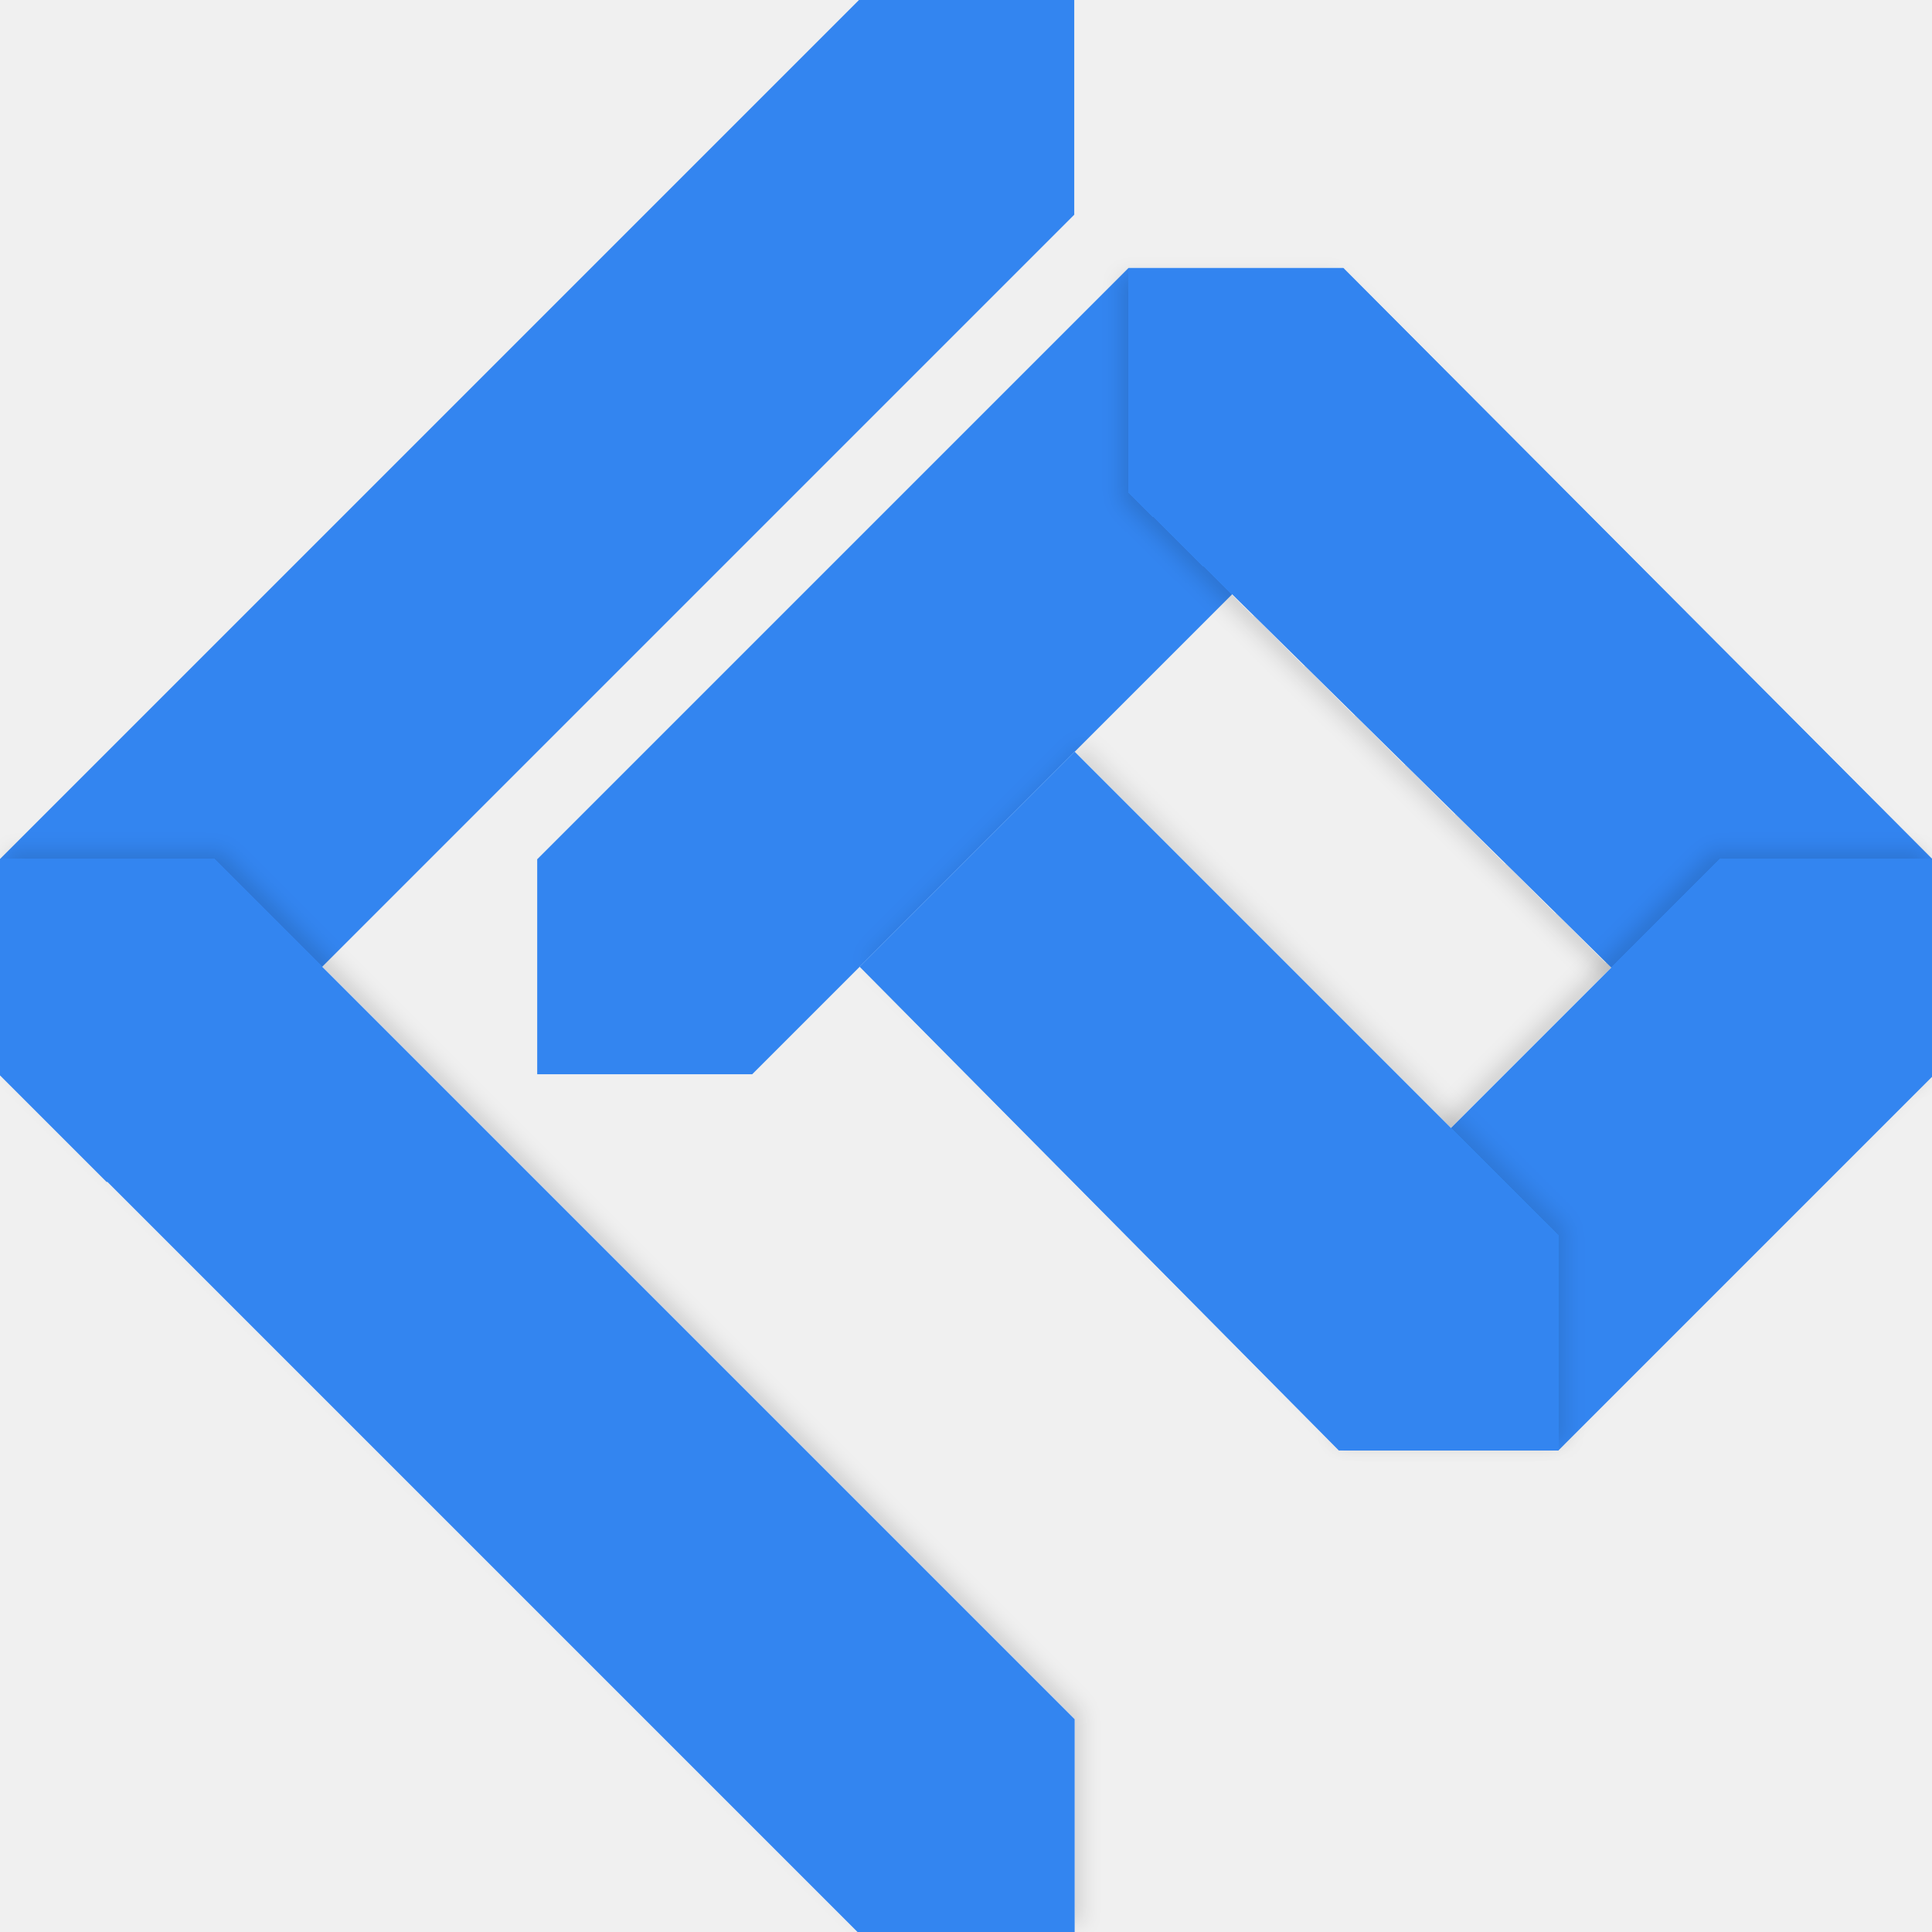
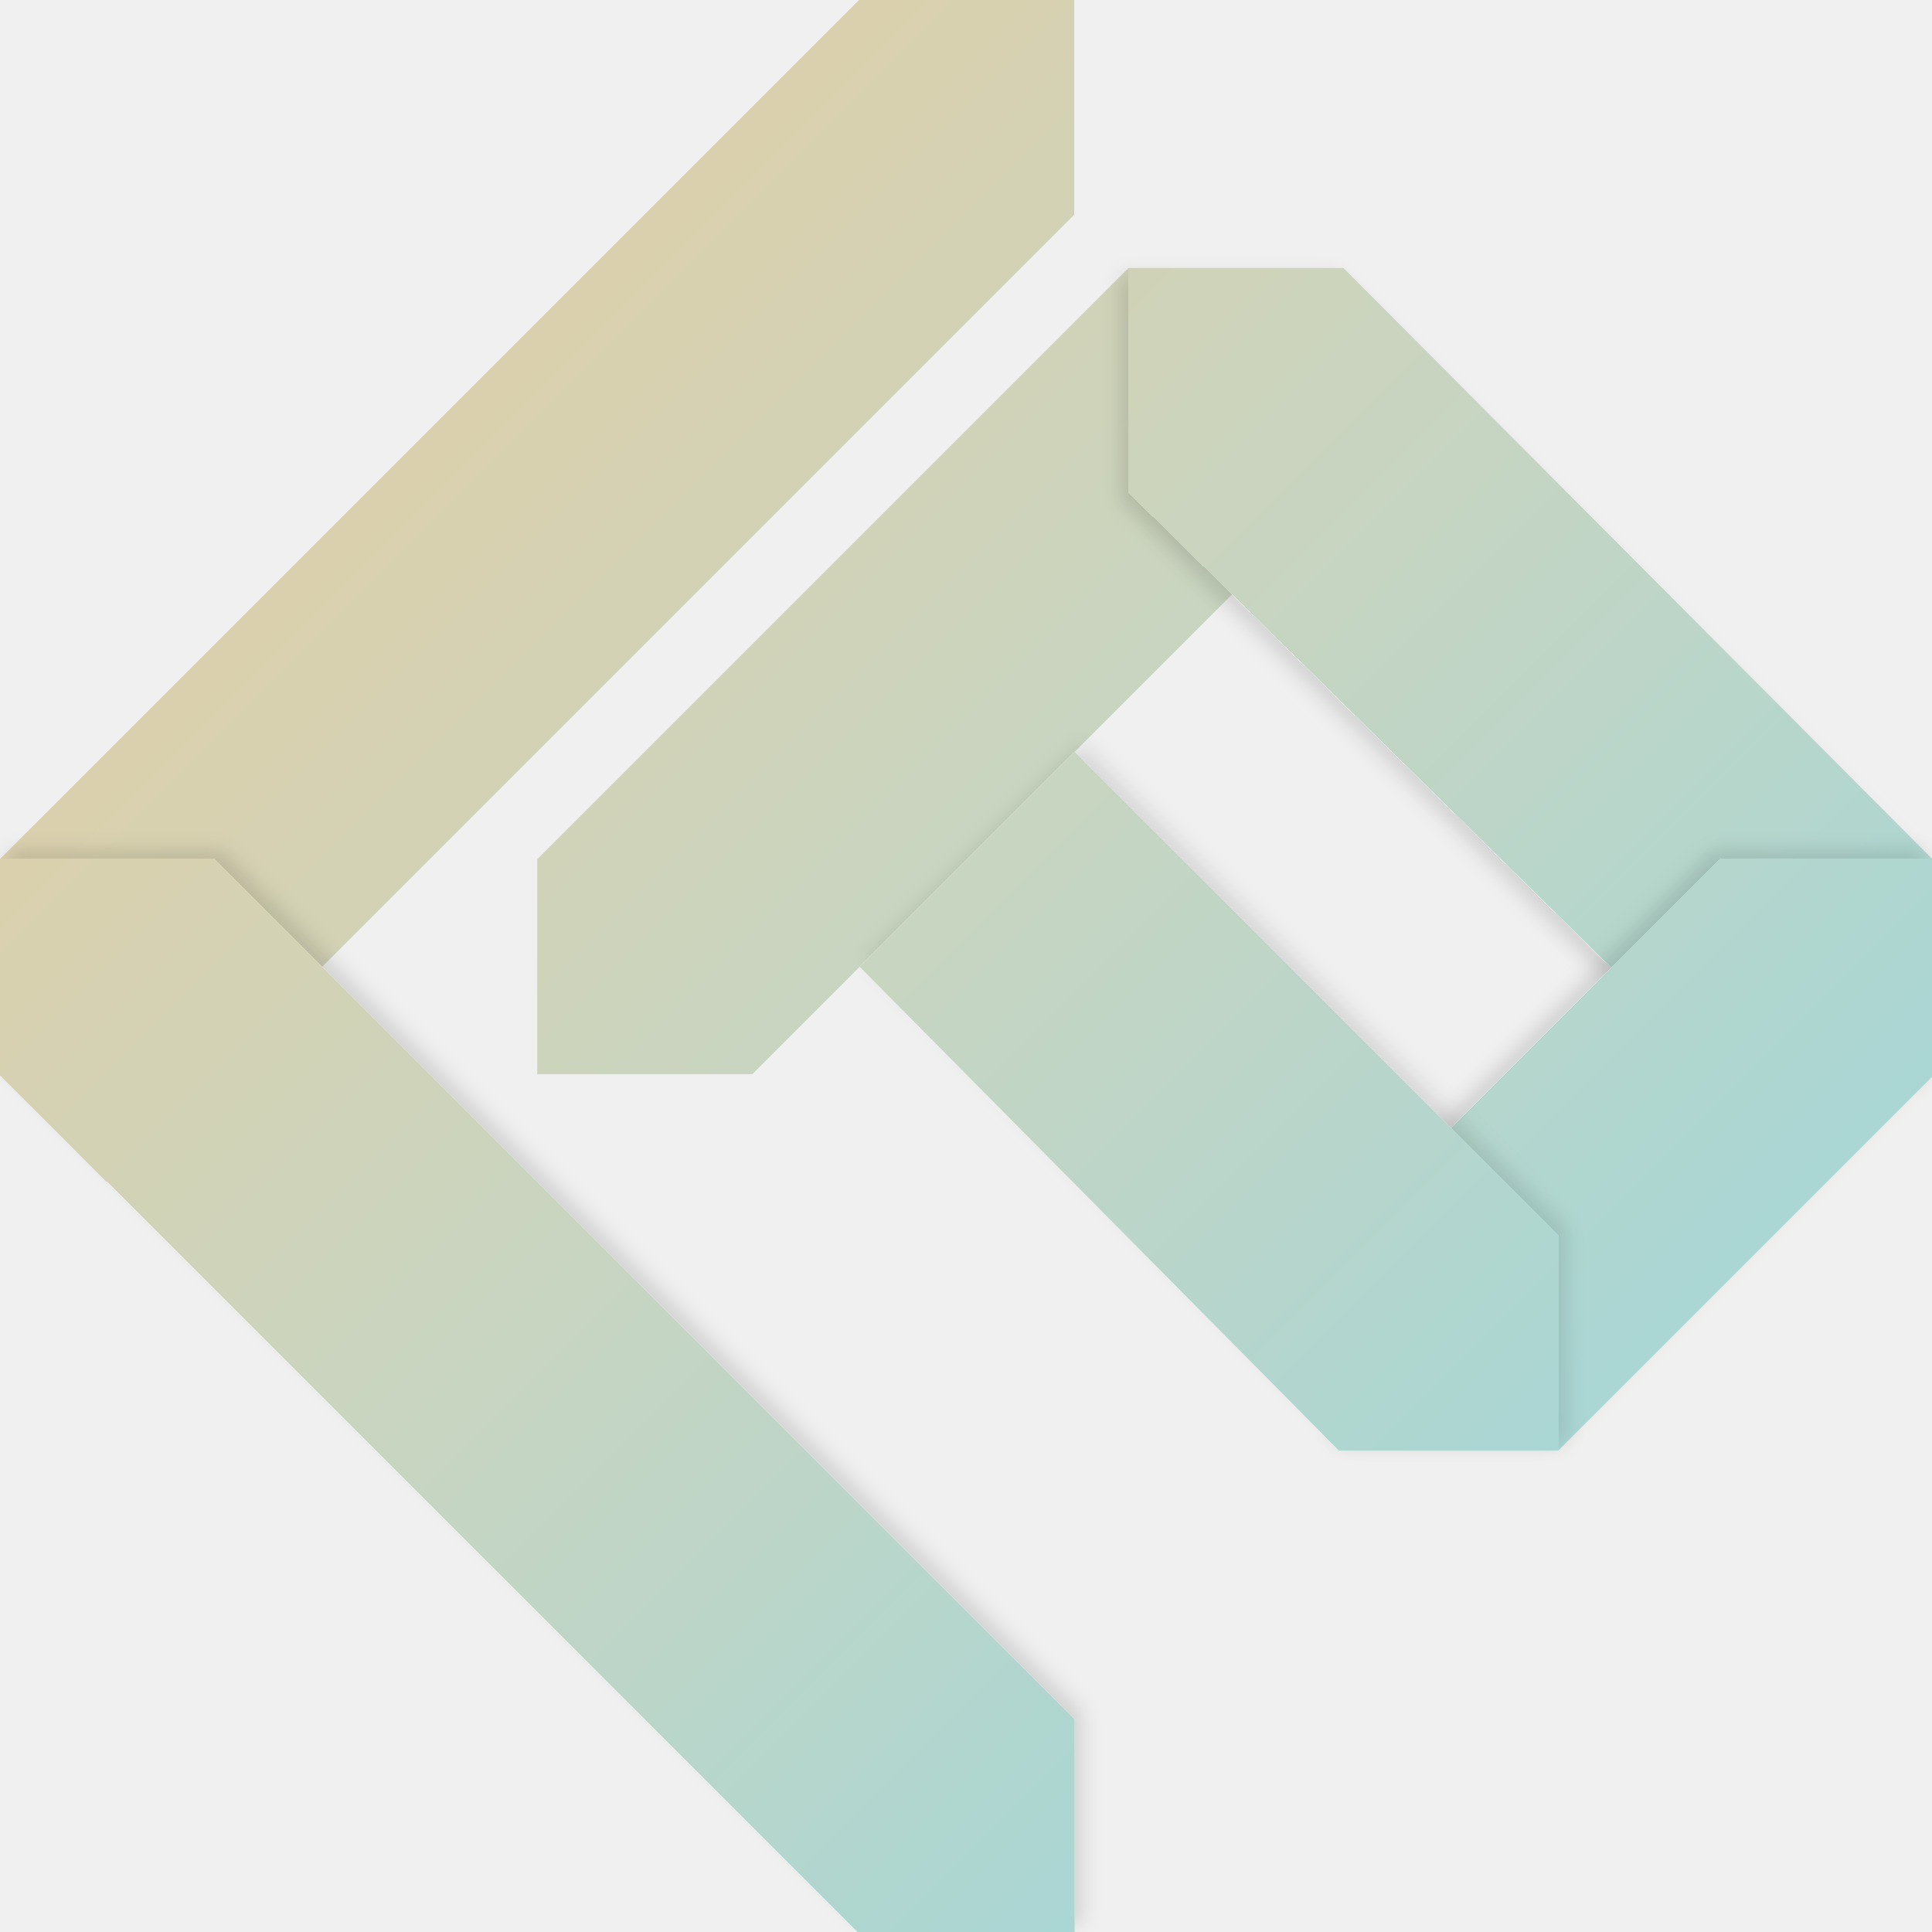
<svg xmlns="http://www.w3.org/2000/svg" width="1000" height="1000" viewBox="0 0 1000 1000" fill="none">
  <g clip-path="url(#clip0_1246_654)">
-     <path d="M695.348 250.014L389.334 556.027L278.057 556.027L278.057 444.75L584.07 138.736L695.348 138.736L695.348 250.014Z" fill="url(#paint0_linear_1246_654)" />
-     <path d="M556.029 111.139L55.28 611.888L-0.359 556.249L-0.359 444.971L444.752 -0.139L556.029 -0.139L556.029 55.5L556.029 111.139Z" fill="url(#paint1_linear_1246_654)" />
+     <path d="M695.348 250.014L389.334 556.027L278.057 556.027L278.057 444.75L584.07 138.736L695.348 138.736L695.348 250.014Z" fill="url(#kep-brand-gradient)" />
+     <path d="M556.029 111.139L55.28 611.888L-0.359 556.249L-0.359 444.971L444.752 -0.139L556.029 -0.139L556.029 55.5L556.029 111.139Z" fill="url(#kep-brand-gradient)" />
    <g filter="url(#filter0_d_1246_654)">
-       <path d="M695.349 138.734L1000.65 445.141L1000.65 555.308L889.367 555.308L584.071 254.697L584.071 138.734L695.349 138.734Z" fill="url(#paint2_linear_1246_654)" />
-       <path d="M695.349 138.734L1000.65 445.141L1000.65 555.308L889.367 555.308L584.071 254.697L584.071 138.734L695.349 138.734Z" fill="url(#paint3_linear_1246_654)" fill-opacity="0.5" />
+       <path d="M695.349 138.734L1000.65 445.141L1000.65 555.308L889.367 555.308L584.071 254.697L584.071 138.734L695.349 138.734Z" fill="url(#kep-brand-gradient)" />
+       <path d="M695.349 138.734L1000.65 445.141L1000.65 555.308L889.367 555.308L584.071 254.697L584.071 138.734L695.349 138.734Z" fill="url(#kep-brand-gradient)" fill-opacity="0.5" />
    </g>
    <g filter="url(#filter1_d_1246_654)">
-       <path d="M1001.36 556.025L806.627 750.761L695.35 750.761L695.35 639.484L890.086 444.748H1001.36L1001.36 556.025Z" fill="url(#paint4_linear_1246_654)" />
+       <path d="M1001.36 556.025L806.627 750.761L695.35 750.761L695.35 639.484L890.086 444.748H1001.36L1001.36 556.025Z" fill="url(#kep-brand-gradient)" />
    </g>
    <g filter="url(#filter2_d_1246_654)">
-       <path d="M556.251 389.109L806.626 639.485L806.626 750.762L693.002 750.762L444.973 500.387L556.251 389.109Z" fill="url(#paint5_linear_1246_654)" />
-       <path d="M556.251 389.109L806.626 639.485L806.626 750.762L693.002 750.762L444.973 500.387L556.251 389.109Z" fill="url(#paint6_linear_1246_654)" fill-opacity="0.4" />
+       <path d="M556.251 389.109L806.626 639.485L806.626 750.762L693.002 750.762L444.973 500.387L556.251 389.109Z" fill="url(#kep-brand-gradient)" />
+       <path d="M556.251 389.109L806.626 639.485L806.626 750.762L693.002 750.762L444.973 500.387L556.251 389.109Z" fill="url(#kep-brand-gradient)" fill-opacity="0.4" />
    </g>
    <g filter="url(#filter3_d_1246_654)">
-       <path d="M444.975 1001.13L-0.136 556.024L-0.136 444.747L111.142 444.747L556.252 889.857V1001.13H444.975Z" fill="url(#paint7_linear_1246_654)" />
+       <path d="M444.975 1001.13L-0.136 556.024L-0.136 444.747L111.142 444.747L556.252 889.857V1001.13H444.975Z" fill="url(#kep-brand-gradient)" />
    </g>
  </g>
  <defs>
+     <linearGradient id="kep-brand-gradient" x1="0" y1="0" x2="1000" y2="1000" gradientUnits="userSpaceOnUse">
+       <stop stop-color="#eacc9c" />
+       <stop offset="0.48" stop-color="#c8d5c1" />
+       <stop offset="1" stop-color="#93d7e2" />
+     </linearGradient>
    <filter id="filter0_d_1246_654" x="570.071" y="132.734" width="436.574" height="436.574" filterUnits="userSpaceOnUse" color-interpolation-filters="sRGB">
      <feFlood flood-opacity="0" result="BackgroundImageFix" />
      <feColorMatrix in="SourceAlpha" type="matrix" values="0 0 0 0 0 0 0 0 0 0 0 0 0 0 0 0 0 0 127 0" result="hardAlpha" />
      <feOffset dx="-4" dy="4" />
      <feGaussianBlur stdDeviation="5" />
      <feComposite in2="hardAlpha" operator="out" />
      <feColorMatrix type="matrix" values="0 0 0 0 0 0 0 0 0 0 0 0 0 0 0 0 0 0 0.12 0" />
      <feBlend mode="normal" in2="BackgroundImageFix" result="effect1_dropShadow_1246_654" />
      <feBlend mode="normal" in="SourceGraphic" in2="effect1_dropShadow_1246_654" result="shape" />
    </filter>
    <filter id="filter1_d_1246_654" x="681.35" y="430.748" width="326.014" height="326.014" filterUnits="userSpaceOnUse" color-interpolation-filters="sRGB">
      <feFlood flood-opacity="0" result="BackgroundImageFix" />
      <feColorMatrix in="SourceAlpha" type="matrix" values="0 0 0 0 0 0 0 0 0 0 0 0 0 0 0 0 0 0 127 0" result="hardAlpha" />
      <feOffset dx="-4" dy="-4" />
      <feGaussianBlur stdDeviation="5" />
      <feComposite in2="hardAlpha" operator="out" />
      <feColorMatrix type="matrix" values="0 0 0 0 0 0 0 0 0 0 0 0 0 0 0 0 0 0 0.12 0" />
      <feBlend mode="normal" in2="BackgroundImageFix" result="effect1_dropShadow_1246_654" />
      <feBlend mode="normal" in="SourceGraphic" in2="effect1_dropShadow_1246_654" result="shape" />
    </filter>
    <filter id="filter2_d_1246_654" x="438.974" y="375.109" width="381.652" height="381.652" filterUnits="userSpaceOnUse" color-interpolation-filters="sRGB">
      <feFlood flood-opacity="0" result="BackgroundImageFix" />
      <feColorMatrix in="SourceAlpha" type="matrix" values="0 0 0 0 0 0 0 0 0 0 0 0 0 0 0 0 0 0 127 0" result="hardAlpha" />
      <feOffset dx="4" dy="-4" />
      <feGaussianBlur stdDeviation="5" />
      <feComposite in2="hardAlpha" operator="out" />
      <feColorMatrix type="matrix" values="0 0 0 0 0 0 0 0 0 0 0 0 0 0 0 0 0 0 0.1 0" />
      <feBlend mode="normal" in2="BackgroundImageFix" result="effect1_dropShadow_1246_654" />
      <feBlend mode="normal" in="SourceGraphic" in2="effect1_dropShadow_1246_654" result="shape" />
    </filter>
    <filter id="filter3_d_1246_654" x="-6.136" y="430.746" width="576.388" height="576.389" filterUnits="userSpaceOnUse" color-interpolation-filters="sRGB">
      <feFlood flood-opacity="0" result="BackgroundImageFix" />
      <feColorMatrix in="SourceAlpha" type="matrix" values="0 0 0 0 0 0 0 0 0 0 0 0 0 0 0 0 0 0 127 0" result="hardAlpha" />
      <feOffset dx="4" dy="-4" />
      <feGaussianBlur stdDeviation="5" />
      <feComposite in2="hardAlpha" operator="out" />
      <feColorMatrix type="matrix" values="0 0 0 0 0 0 0 0 0 0 0 0 0 0 0 0 0 0 0.12 0" />
      <feBlend mode="normal" in2="BackgroundImageFix" result="effect1_dropShadow_1246_654" />
      <feBlend mode="normal" in="SourceGraphic" in2="effect1_dropShadow_1246_654" result="shape" />
    </filter>
    <linearGradient id="paint0_linear_1246_654" x1="508.5" y1="362" x2="431.063" y2="291.743" gradientUnits="userSpaceOnUse">
      <stop stop-color="#3385F0" />
      <stop offset="1" stop-color="#3385F0" />
    </linearGradient>
    <linearGradient id="paint1_linear_1246_654" x1="293.002" y1="285.998" x2="243.002" y2="236.998" gradientUnits="userSpaceOnUse">
      <stop stop-color="#3385F0" />
      <stop offset="1" stop-color="#3385F0" />
    </linearGradient>
    <linearGradient id="paint2_linear_1246_654" x1="746.238" y1="279.74" x2="563.441" y2="105.28" gradientUnits="userSpaceOnUse">
      <stop stop-color="#3385F0" />
      <stop offset="1" stop-color="#3385F0" />
    </linearGradient>
    <linearGradient id="paint3_linear_1246_654" x1="808.879" y1="330.5" x2="791.379" y2="348" gradientUnits="userSpaceOnUse">
      <stop stop-color="#3385F0" />
      <stop offset="1" stop-color="#3385F0" />
    </linearGradient>
    <linearGradient id="paint4_linear_1246_654" x1="853.602" y1="603" x2="808.5" y2="557.898" gradientUnits="userSpaceOnUse">
      <stop stop-color="#3385F0" />
      <stop offset="1" stop-color="#3385F0" />
    </linearGradient>
    <linearGradient id="paint5_linear_1246_654" x1="487.5" y1="439.5" x2="810.5" y2="762.5" gradientUnits="userSpaceOnUse">
      <stop stop-color="#3385F0" />
      <stop offset="0.648" stop-color="#3385F0" />
      <stop offset="1" stop-color="#3385F0" />
    </linearGradient>
    <linearGradient id="paint6_linear_1246_654" x1="653.374" y1="598" x2="674.874" y2="576.5" gradientUnits="userSpaceOnUse">
      <stop stop-color="#3385F0" />
      <stop offset="1" stop-color="#3385F0" />
    </linearGradient>
    <linearGradient id="paint7_linear_1246_654" x1="278.002" y1="722.998" x2="310.502" y2="690.498" gradientUnits="userSpaceOnUse">
      <stop stop-color="#3385F0" />
      <stop offset="1" stop-color="#3385F0" />
    </linearGradient>
    <clipPath id="clip0_1246_654">
      <rect x="1000" width="1000" height="1000" rx="160" transform="rotate(90 1000 0)" fill="white" />
    </clipPath>
  </defs>
</svg>
